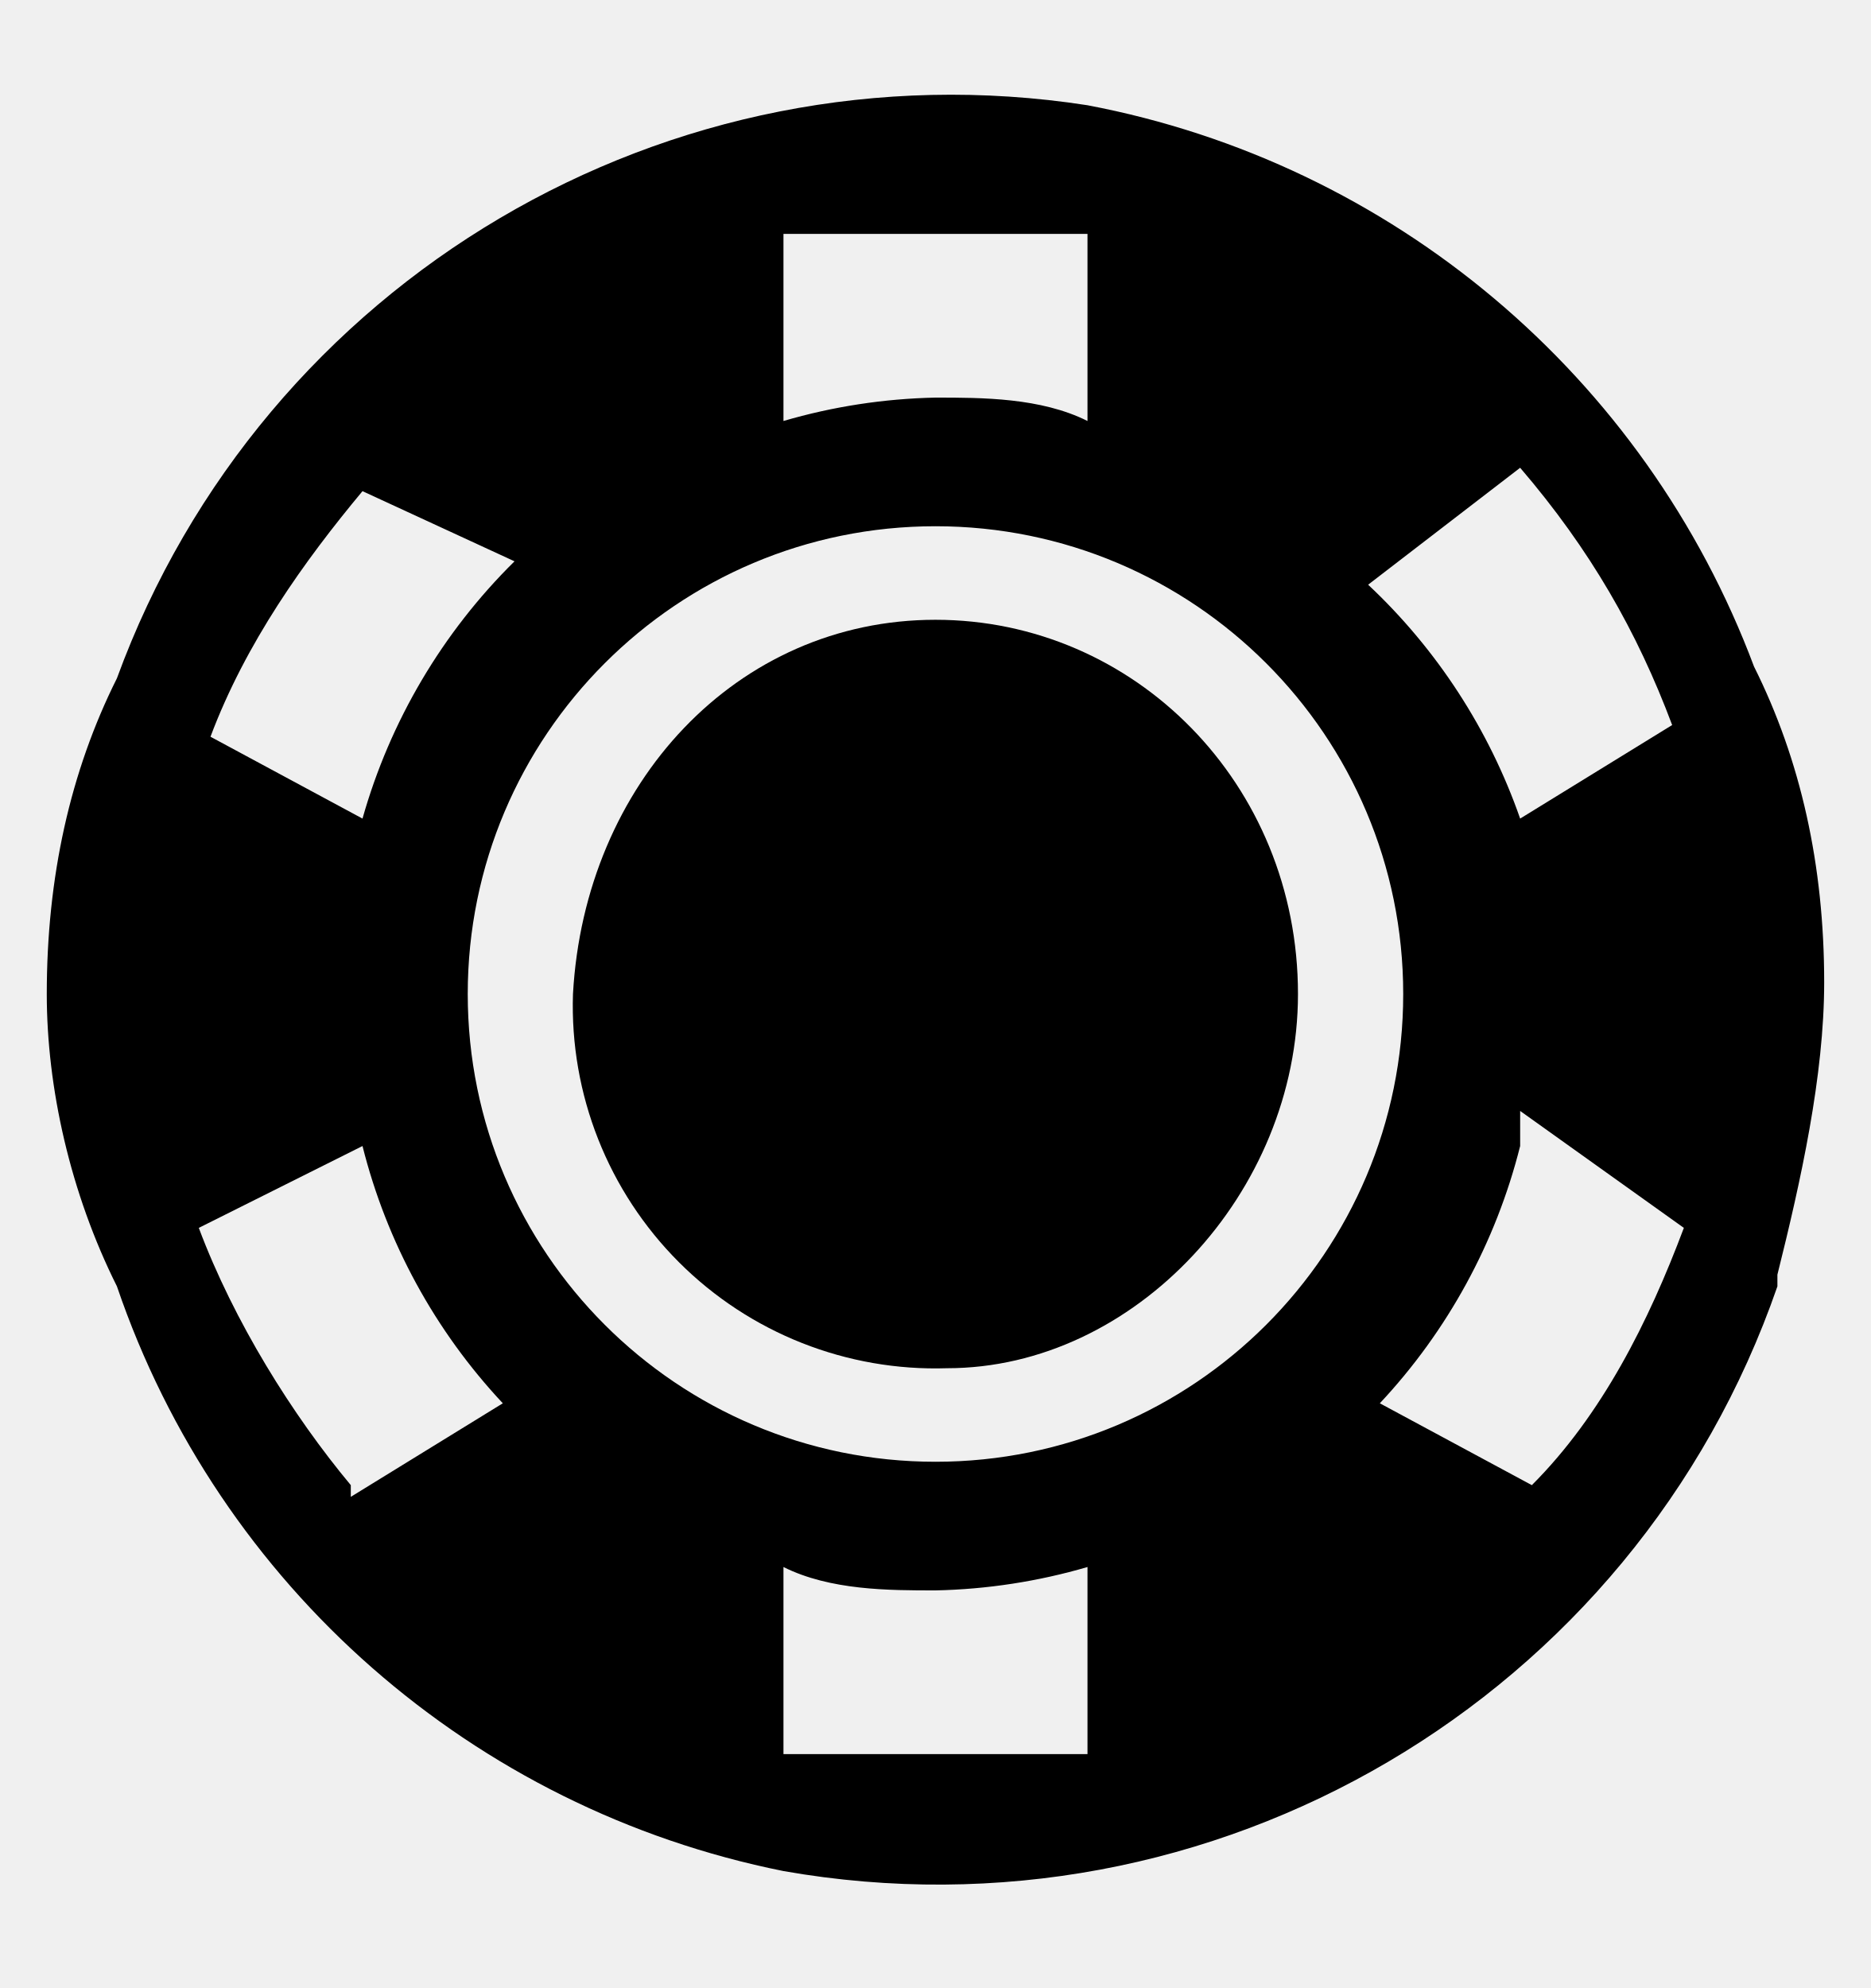
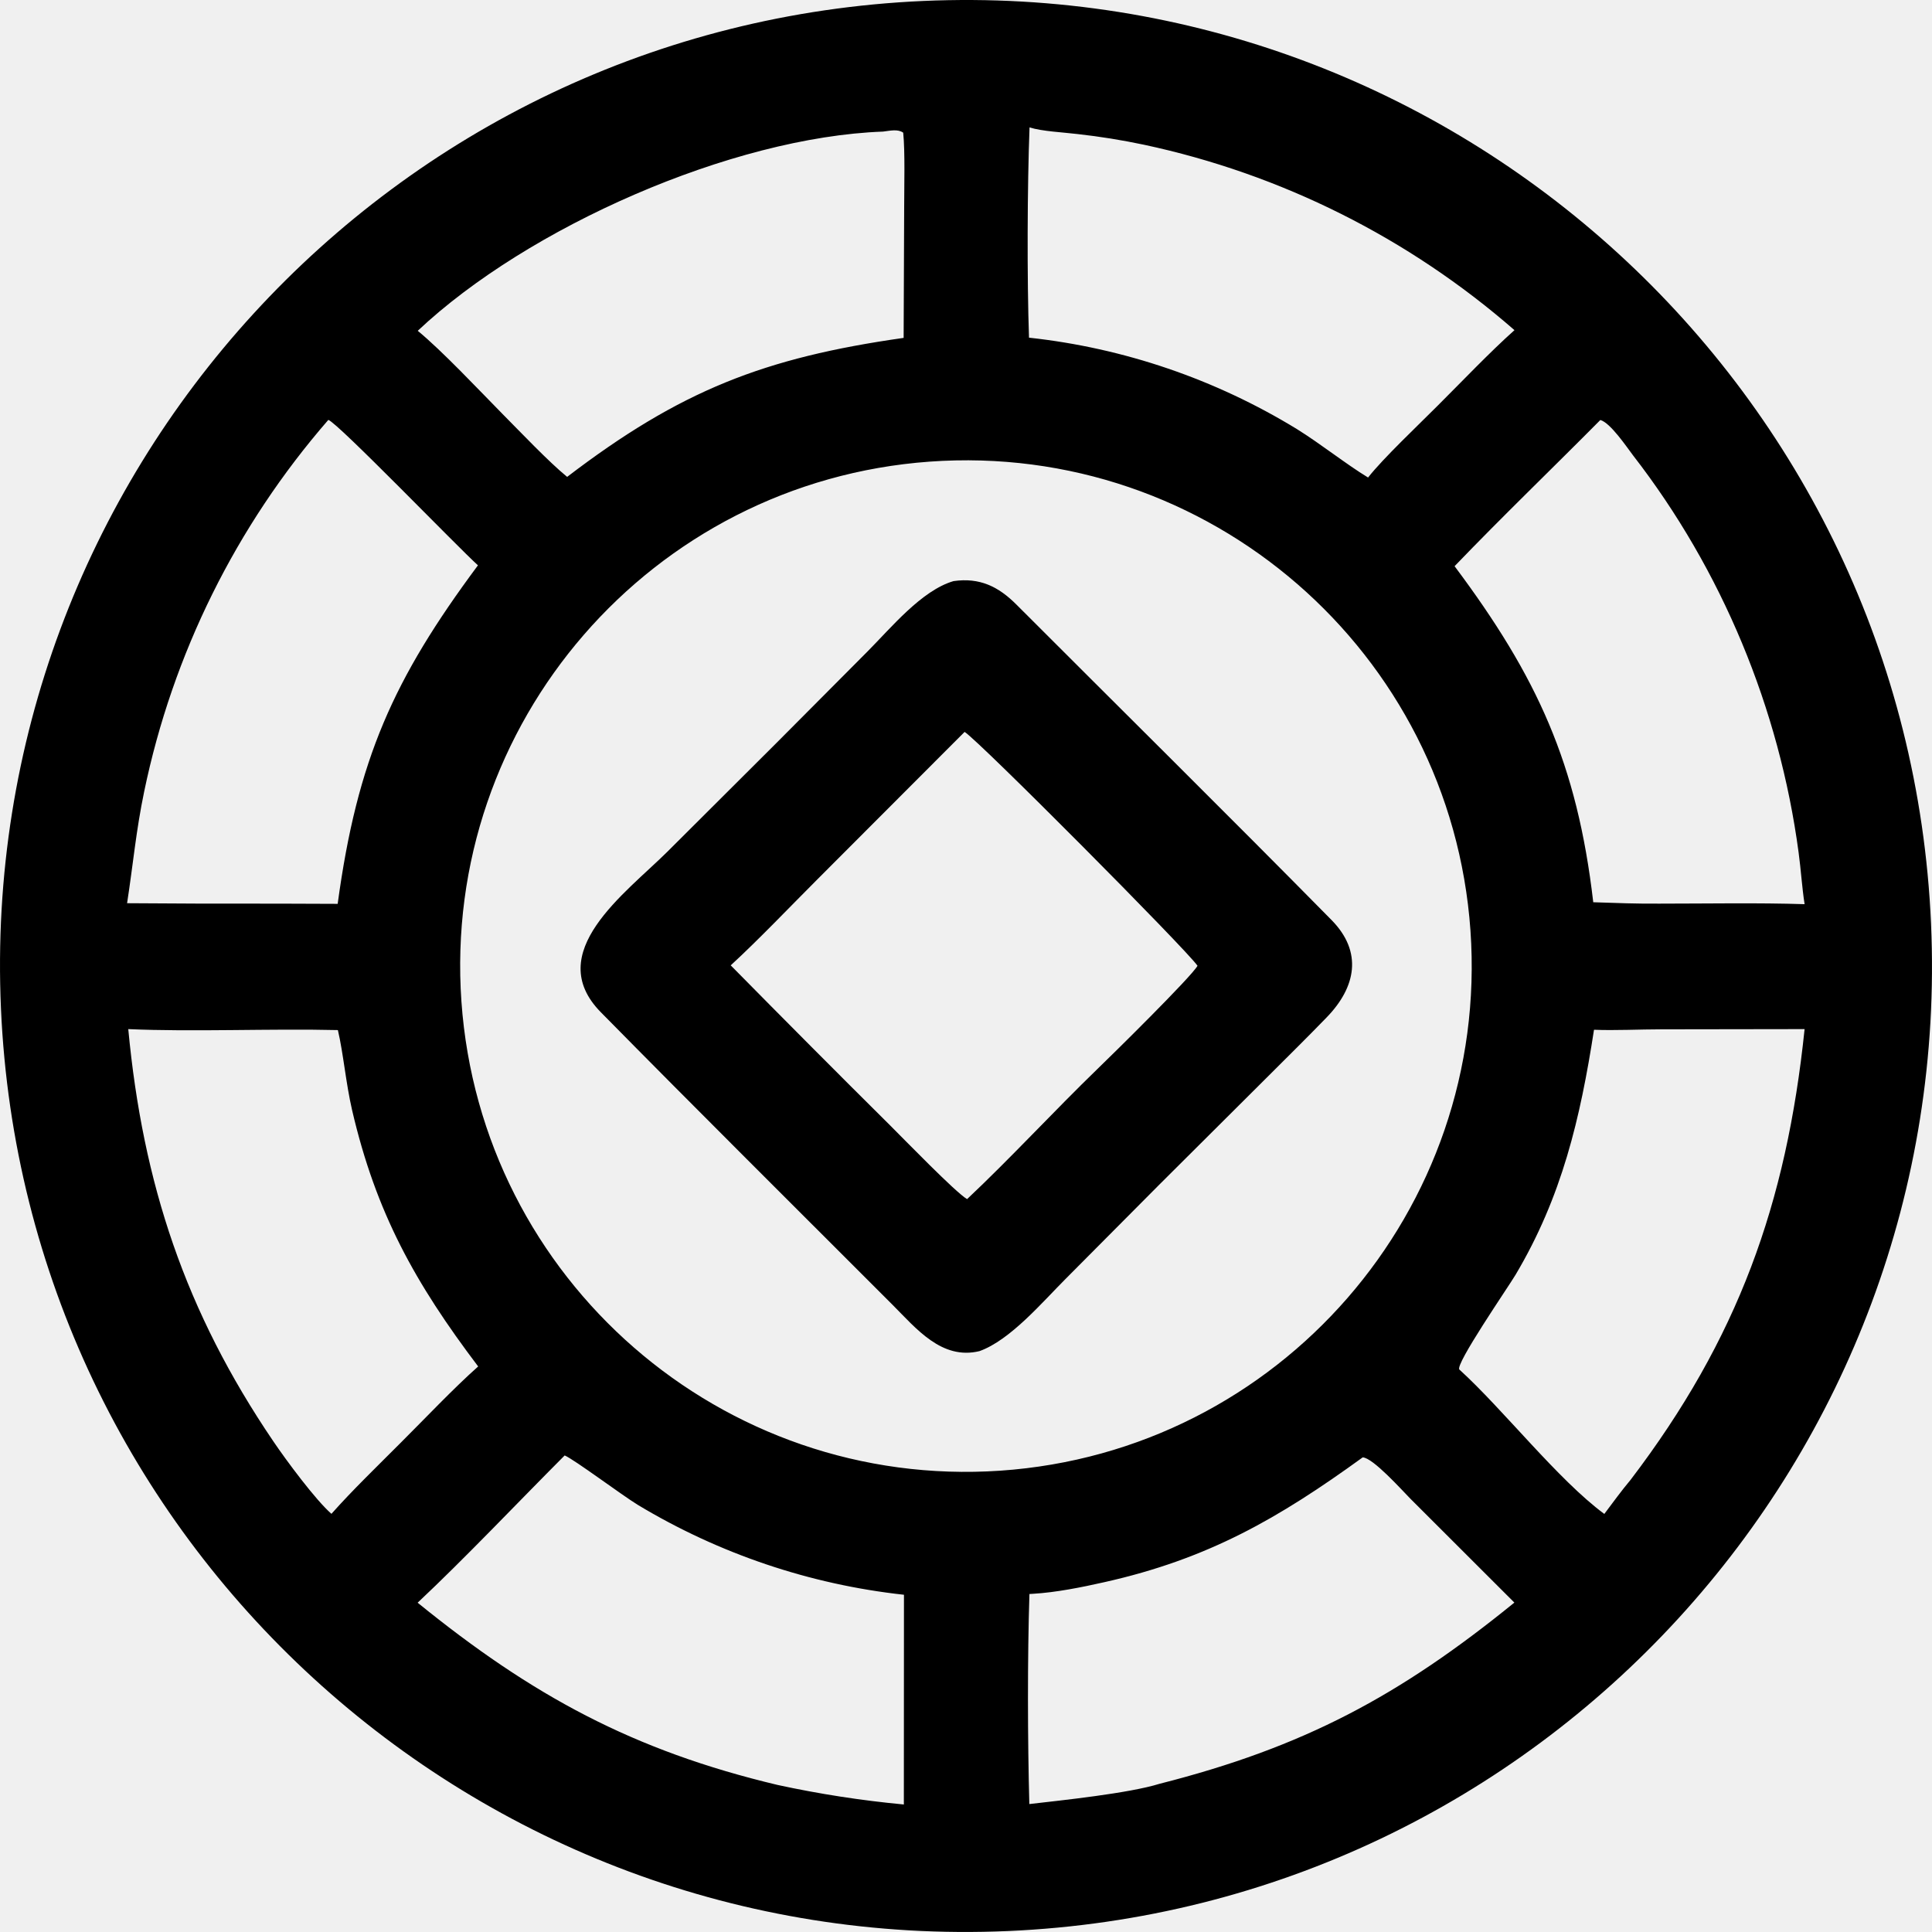
- <svg xmlns="http://www.w3.org/2000/svg" viewBox="0 0 16 17" aria-hidden="true">
-   <path fill="currentColor" d="M15.2 11a7.6 7.6 0 0 1-8.5 5A7.6 7.6 0 0 1 1 11C.6 10.2.4 9.3.4 8.5c0-1 .2-1.9.6-2.7A7.6 7.6 0 0 1 9.3.9 7.6 7.6 0 0 1 15 5.7c.4.8.6 1.7.6 2.7 0 .8-.2 1.7-.4 2.5Zm-8.5 4h2.6v-1.6a5 5 0 0 1-1.3.2c-.4 0-.9 0-1.3-.2V15ZM3 12.8l1.3-.8a5 5 0 0 1-1.2-2.2l-1.4.7c.3.8.8 1.6 1.3 2.2v.1Zm.1-8.6c-.5.6-1 1.3-1.3 2.1l1.3.7a5 5 0 0 1 1.3-2.2l-1.3-.6ZM9.3 2H6.7v1.6A5 5 0 0 1 8 3.4c.4 0 .9 0 1.3.2V2ZM8 4.5a4 4 0 1 0 0 8 4 4 0 0 0 0-8ZM13 4l-1.3 1a5 5 0 0 1 1.3 2l1.3-.8c-.3-.8-.7-1.5-1.3-2.2Zm0 5.8a5 5 0 0 1-1.2 2.2l1.3.7c.6-.6 1-1.4 1.3-2.2l-1.4-1v.3Z" />
-   <path fill="currentColor" d="M11.1 8.5c0 1.7-1.4 3.2-3 3.2a3.1 3.1 0 0 1-3.2-3.2C5 6.7 6.3 5.3 8 5.3c1.7 0 3.1 1.4 3.1 3.2Z" />
+ <svg xmlns="http://www.w3.org/2000/svg" viewBox="0 0 18 18" fill="none" aria-hidden="true">
+   <g clip-path="url(#sb-tab-casino-clip)">
+     <path fill="currentColor" d="M8.601 0.009C13.568 -0.211 17.773 3.638 17.991 8.605C18.21 13.571 14.359 17.775 9.392 17.991C4.428 18.208 0.227 14.36 0.009 9.396C-0.21 4.431 3.637 0.229 8.601 0.009ZM9.32 13.702C11.92 13.524 13.882 11.27 13.7 8.67C13.517 6.071 11.259 4.113 8.66 4.301C6.068 4.489 4.117 6.739 4.299 9.331C4.482 11.923 6.728 13.879 9.32 13.702ZM13.552 5.275C14.322 6.305 14.694 7.115 14.844 8.406C15.053 8.413 15.254 8.421 15.463 8.419C15.899 8.419 16.38 8.41 16.813 8.424C16.788 8.262 16.779 8.102 16.757 7.941C16.578 6.602 16.043 5.311 15.215 4.243C15.155 4.164 15.004 3.939 14.91 3.913C14.461 4.366 13.993 4.816 13.552 5.275ZM2.592 8.419L3.146 8.421C3.329 7.074 3.665 6.327 4.453 5.267C4.267 5.1 3.147 3.939 3.059 3.912C2.2 4.9 1.609 6.093 1.343 7.376C1.267 7.741 1.24 8.054 1.184 8.415C1.653 8.419 2.123 8.42 2.592 8.419ZM3.088 14.104C3.281 13.886 3.525 13.651 3.733 13.442C3.952 13.224 4.228 12.932 4.455 12.731C3.868 11.955 3.503 11.301 3.28 10.341C3.223 10.095 3.199 9.815 3.148 9.597C2.515 9.582 1.805 9.615 1.195 9.588C1.331 11.028 1.726 12.22 2.547 13.429C2.666 13.605 2.94 13.975 3.088 14.104ZM9.592 1.187C9.571 1.724 9.568 2.607 9.587 3.146C10.471 3.242 11.323 3.533 12.082 3.997C12.31 4.139 12.536 4.321 12.746 4.449C12.885 4.271 13.221 3.954 13.393 3.781C13.614 3.561 13.881 3.28 14.11 3.076C13.124 2.216 11.935 1.621 10.656 1.348C10.452 1.305 10.247 1.272 10.04 1.249C9.909 1.233 9.708 1.224 9.592 1.187ZM8.227 1.226C6.819 1.277 4.917 2.116 3.892 3.082C4.119 3.268 4.466 3.638 4.682 3.857C4.846 4.022 5.113 4.304 5.284 4.443C6.338 3.638 7.119 3.333 8.419 3.148L8.424 1.927C8.424 1.732 8.433 1.417 8.415 1.236C8.364 1.2 8.294 1.218 8.227 1.226ZM12.696 13.578C11.912 14.146 11.258 14.524 10.288 14.741C10.08 14.788 9.835 14.837 9.624 14.849L9.591 14.851C9.572 15.436 9.574 16.22 9.59 16.808C9.893 16.773 10.518 16.708 10.804 16.619C12.147 16.278 13.038 15.801 14.109 14.931L13.141 13.964C13.061 13.883 12.792 13.582 12.696 13.578ZM14.947 14.105C15.026 14 15.108 13.887 15.192 13.787C16.191 12.475 16.644 11.216 16.813 9.588L15.48 9.59C15.281 9.59 15.045 9.602 14.851 9.594C14.723 10.421 14.552 11.15 14.12 11.877C14.051 11.993 13.551 12.718 13.597 12.76C14.007 13.133 14.515 13.786 14.947 14.105ZM7.245 16.63C7.633 16.714 8.026 16.775 8.421 16.812L8.422 14.858C7.545 14.762 6.699 14.476 5.943 14.021C5.794 13.93 5.355 13.601 5.261 13.56C4.827 13.995 4.333 14.517 3.891 14.932C4.957 15.797 5.896 16.309 7.245 16.63Z" />
+     <path fill="currentColor" d="M8.884 5.414C9.128 5.379 9.303 5.465 9.471 5.634C10.449 6.613 11.434 7.586 12.405 8.571C12.699 8.869 12.633 9.198 12.36 9.479C12.182 9.663 11.998 9.844 11.816 10.026L10.8 11.038L9.93 11.913C9.71 12.133 9.413 12.485 9.126 12.588C8.773 12.674 8.535 12.376 8.314 12.155C7.408 11.248 6.498 10.345 5.599 9.432C5.049 8.875 5.83 8.321 6.217 7.936L7.232 6.924L8.081 6.071C8.302 5.849 8.587 5.5 8.884 5.414ZM6.808 8.994C7.301 9.494 7.796 9.992 8.294 10.486C8.424 10.615 8.901 11.108 9.01 11.172C9.409 10.797 9.828 10.343 10.225 9.959C10.359 9.83 11.099 9.102 11.157 8.998C11.057 8.85 9.122 6.903 8.987 6.819L7.621 8.187C7.367 8.441 7.068 8.755 6.808 8.994Z" />
+   </g>
+   <defs>
+     <clipPath id="sb-tab-casino-clip">
+       <rect width="18" height="18" fill="white" />
+     </clipPath>
+   </defs>
</svg>
